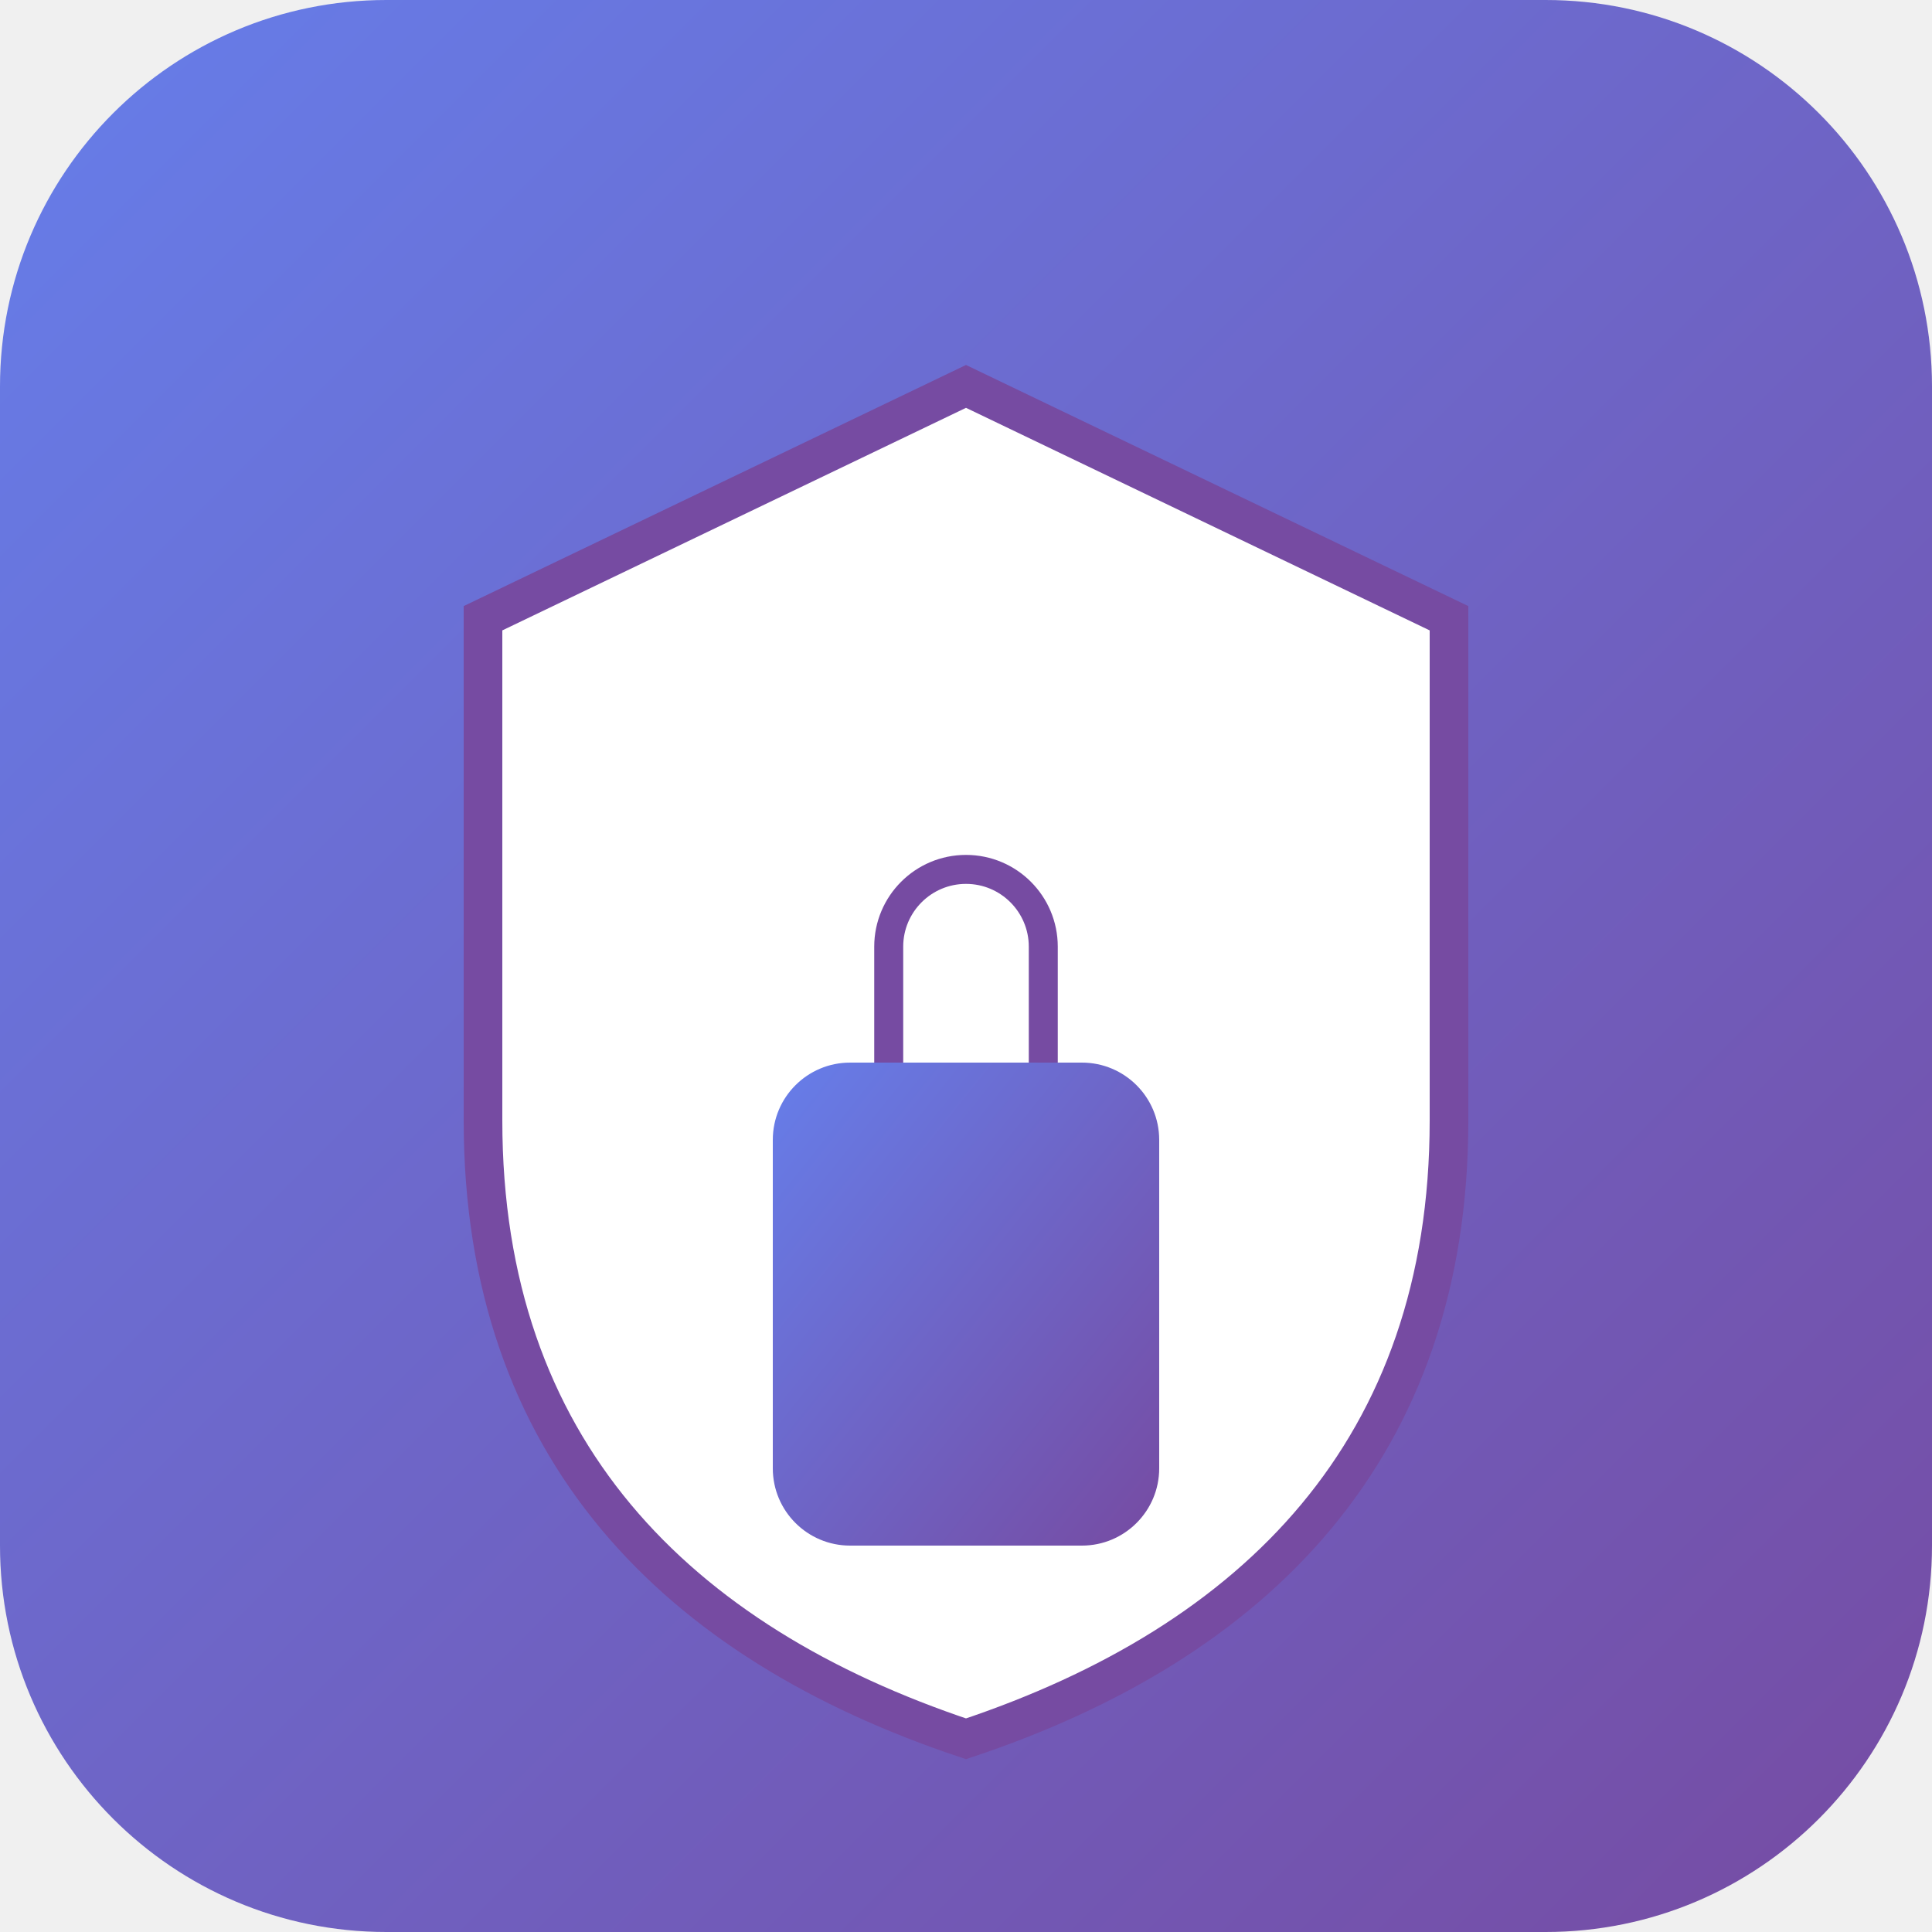
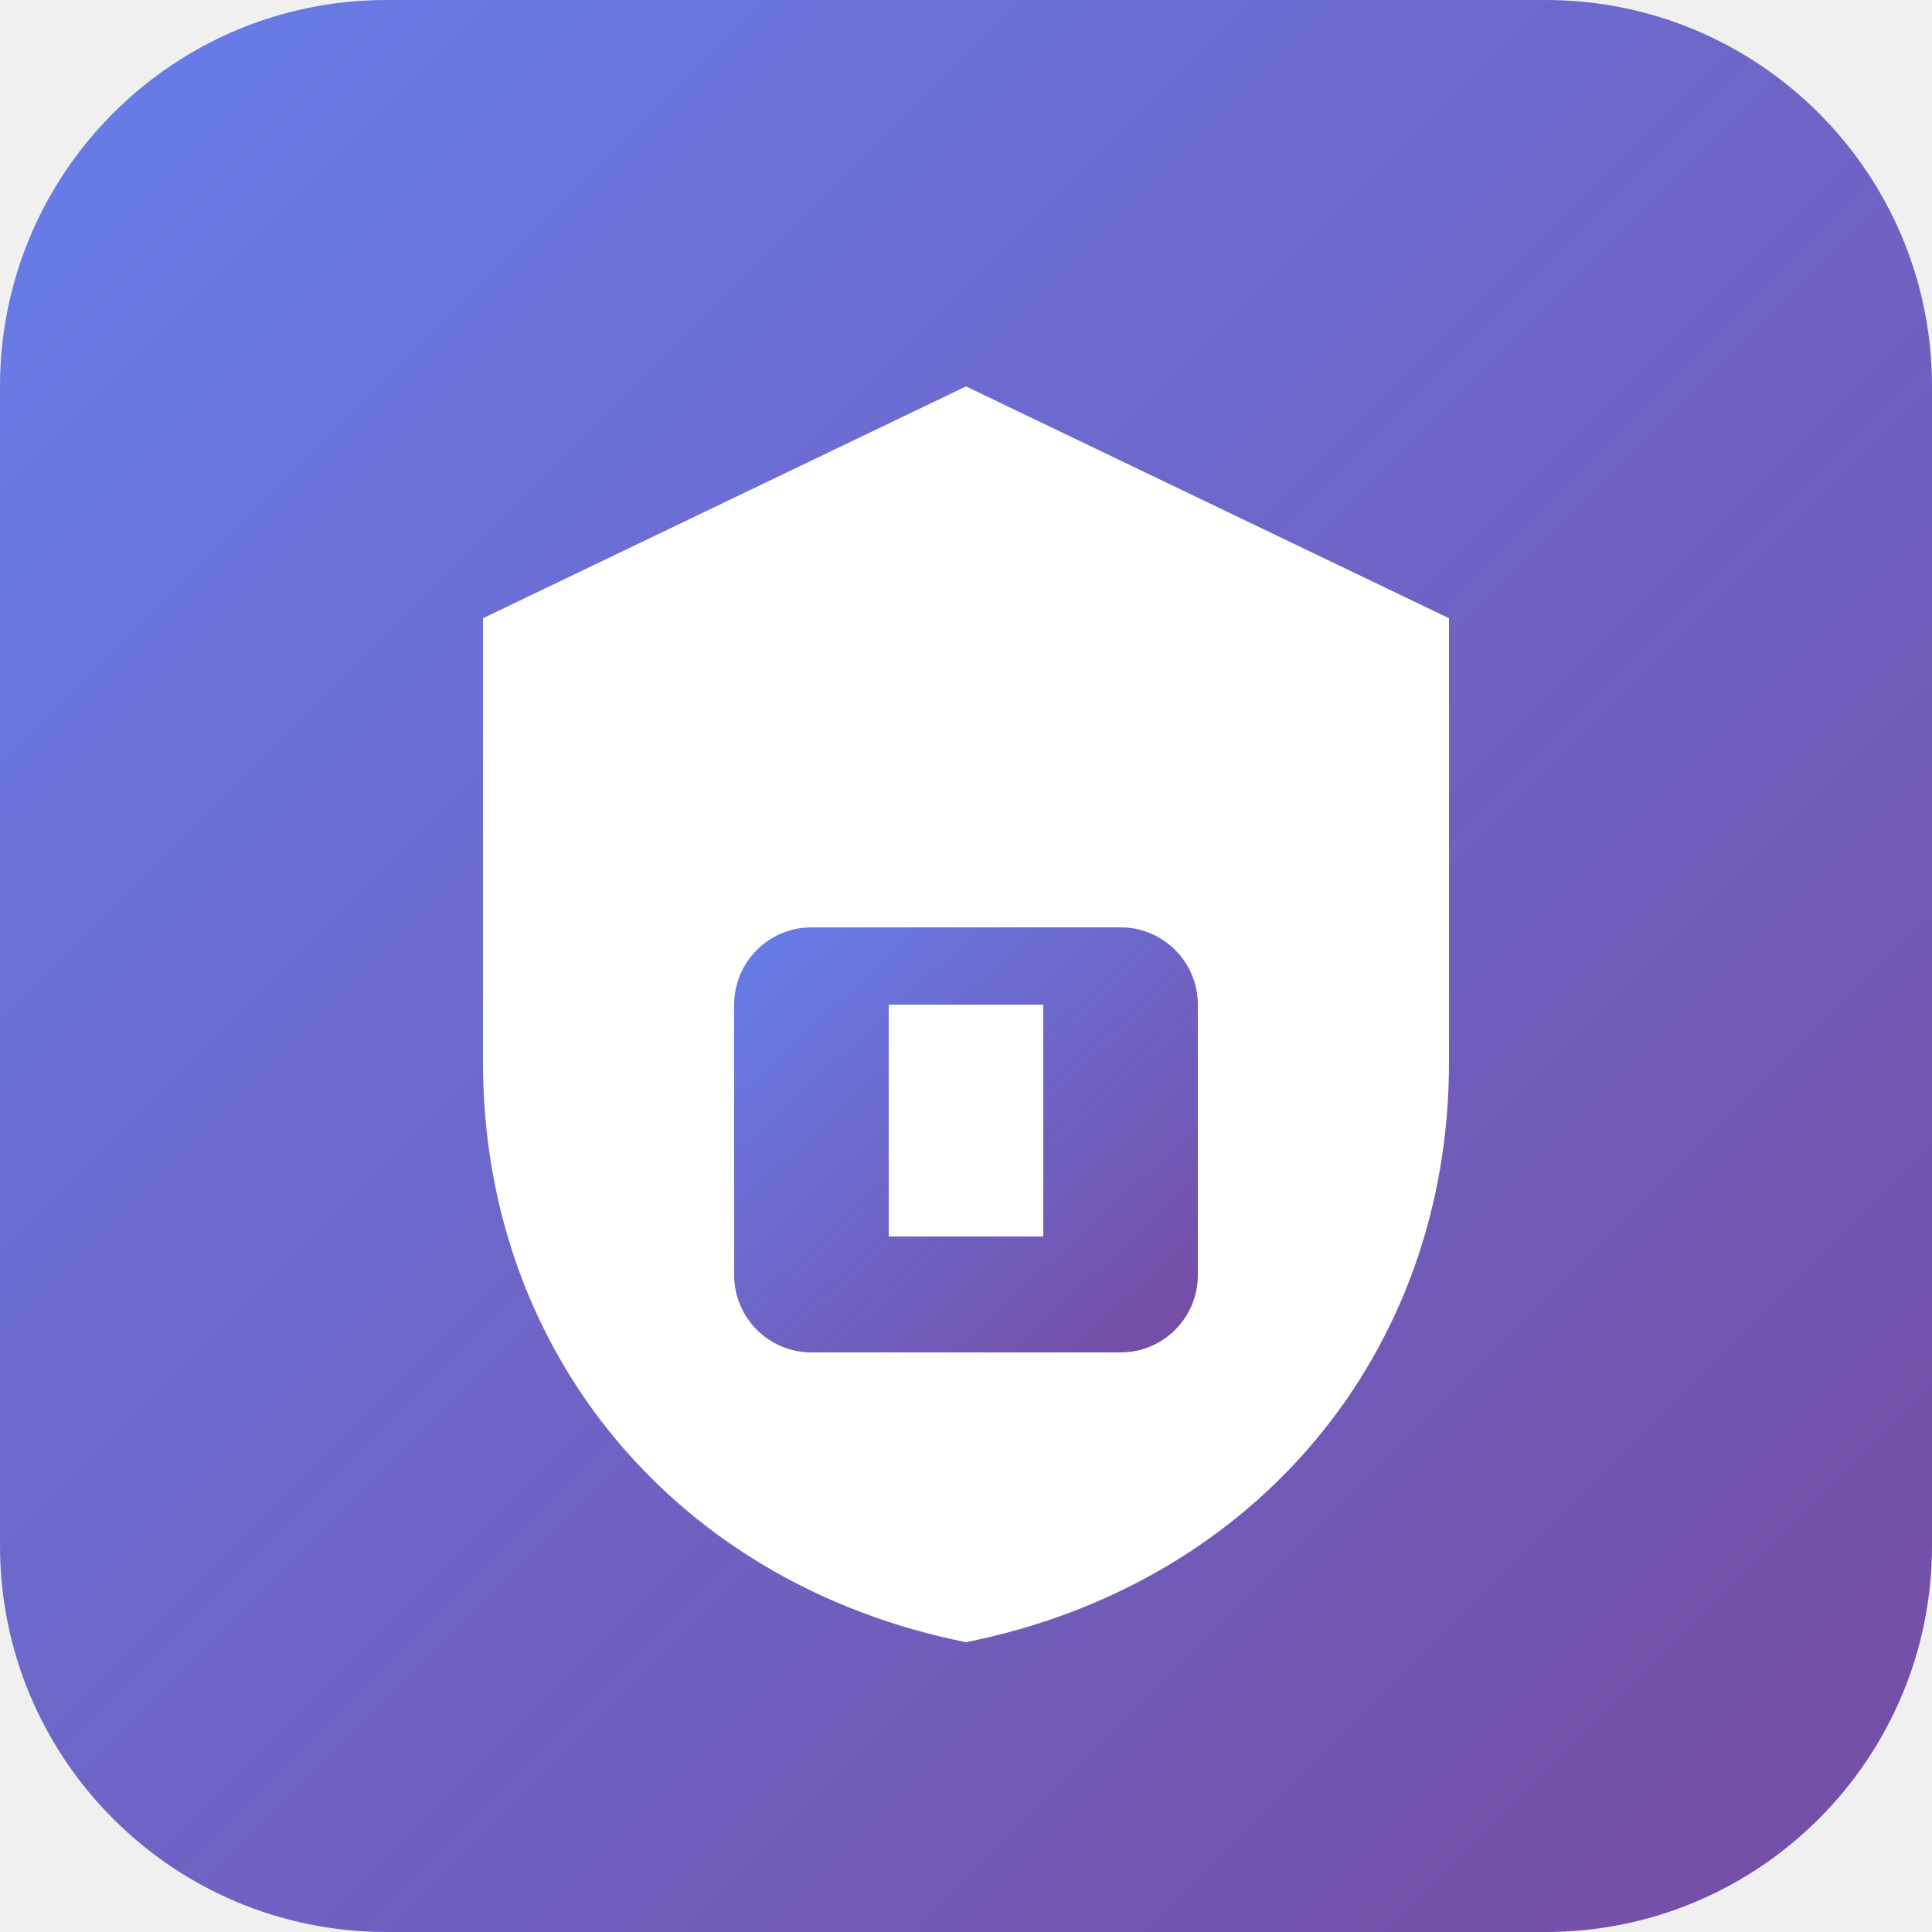
<svg xmlns="http://www.w3.org/2000/svg" viewBox="0 0 100 100">
  <defs>
    <linearGradient id="favGrad" x1="0%" y1="0%" x2="100%" y2="100%">
      <stop offset="0%" stop-color="#667eea" />
      <stop offset="100%" stop-color="#764ba2" />
    </linearGradient>
  </defs>
  <rect width="100" height="100" rx="20" fill="url(#favGrad)" />
-   <path d="M50 20 L75 32 L75 58 C75 75 65 85 50 90 C35 85 25 75 25 58 L25 32 L50 20Z" fill="white" stroke="#764ba2" stroke-width="2" />
-   <rect x="40" y="55" width="20" height="25" rx="4" fill="url(#favGrad)" />
-   <path d="M46 55v-6a4 4 0 0 1 8 0v6" fill="white" stroke="#764ba2" stroke-width="1.5" />
+   <path d="M50 20 L75 32 L75 55 C75 70 65 82 50 85 C35 82 25 70 25 55 L25 32 L50 20Z" fill="white" stroke="none" />
+   <rect x="38" y="48" width="24" height="22" rx="4" fill="url(#favGrad)" />
+   <rect x="46" y="52" width="8" height="12" fill="white" />
+   <path d="M46 48 L46 42 Q50 39 54 42 L54 48" fill="white" stroke="none" />
</svg>
